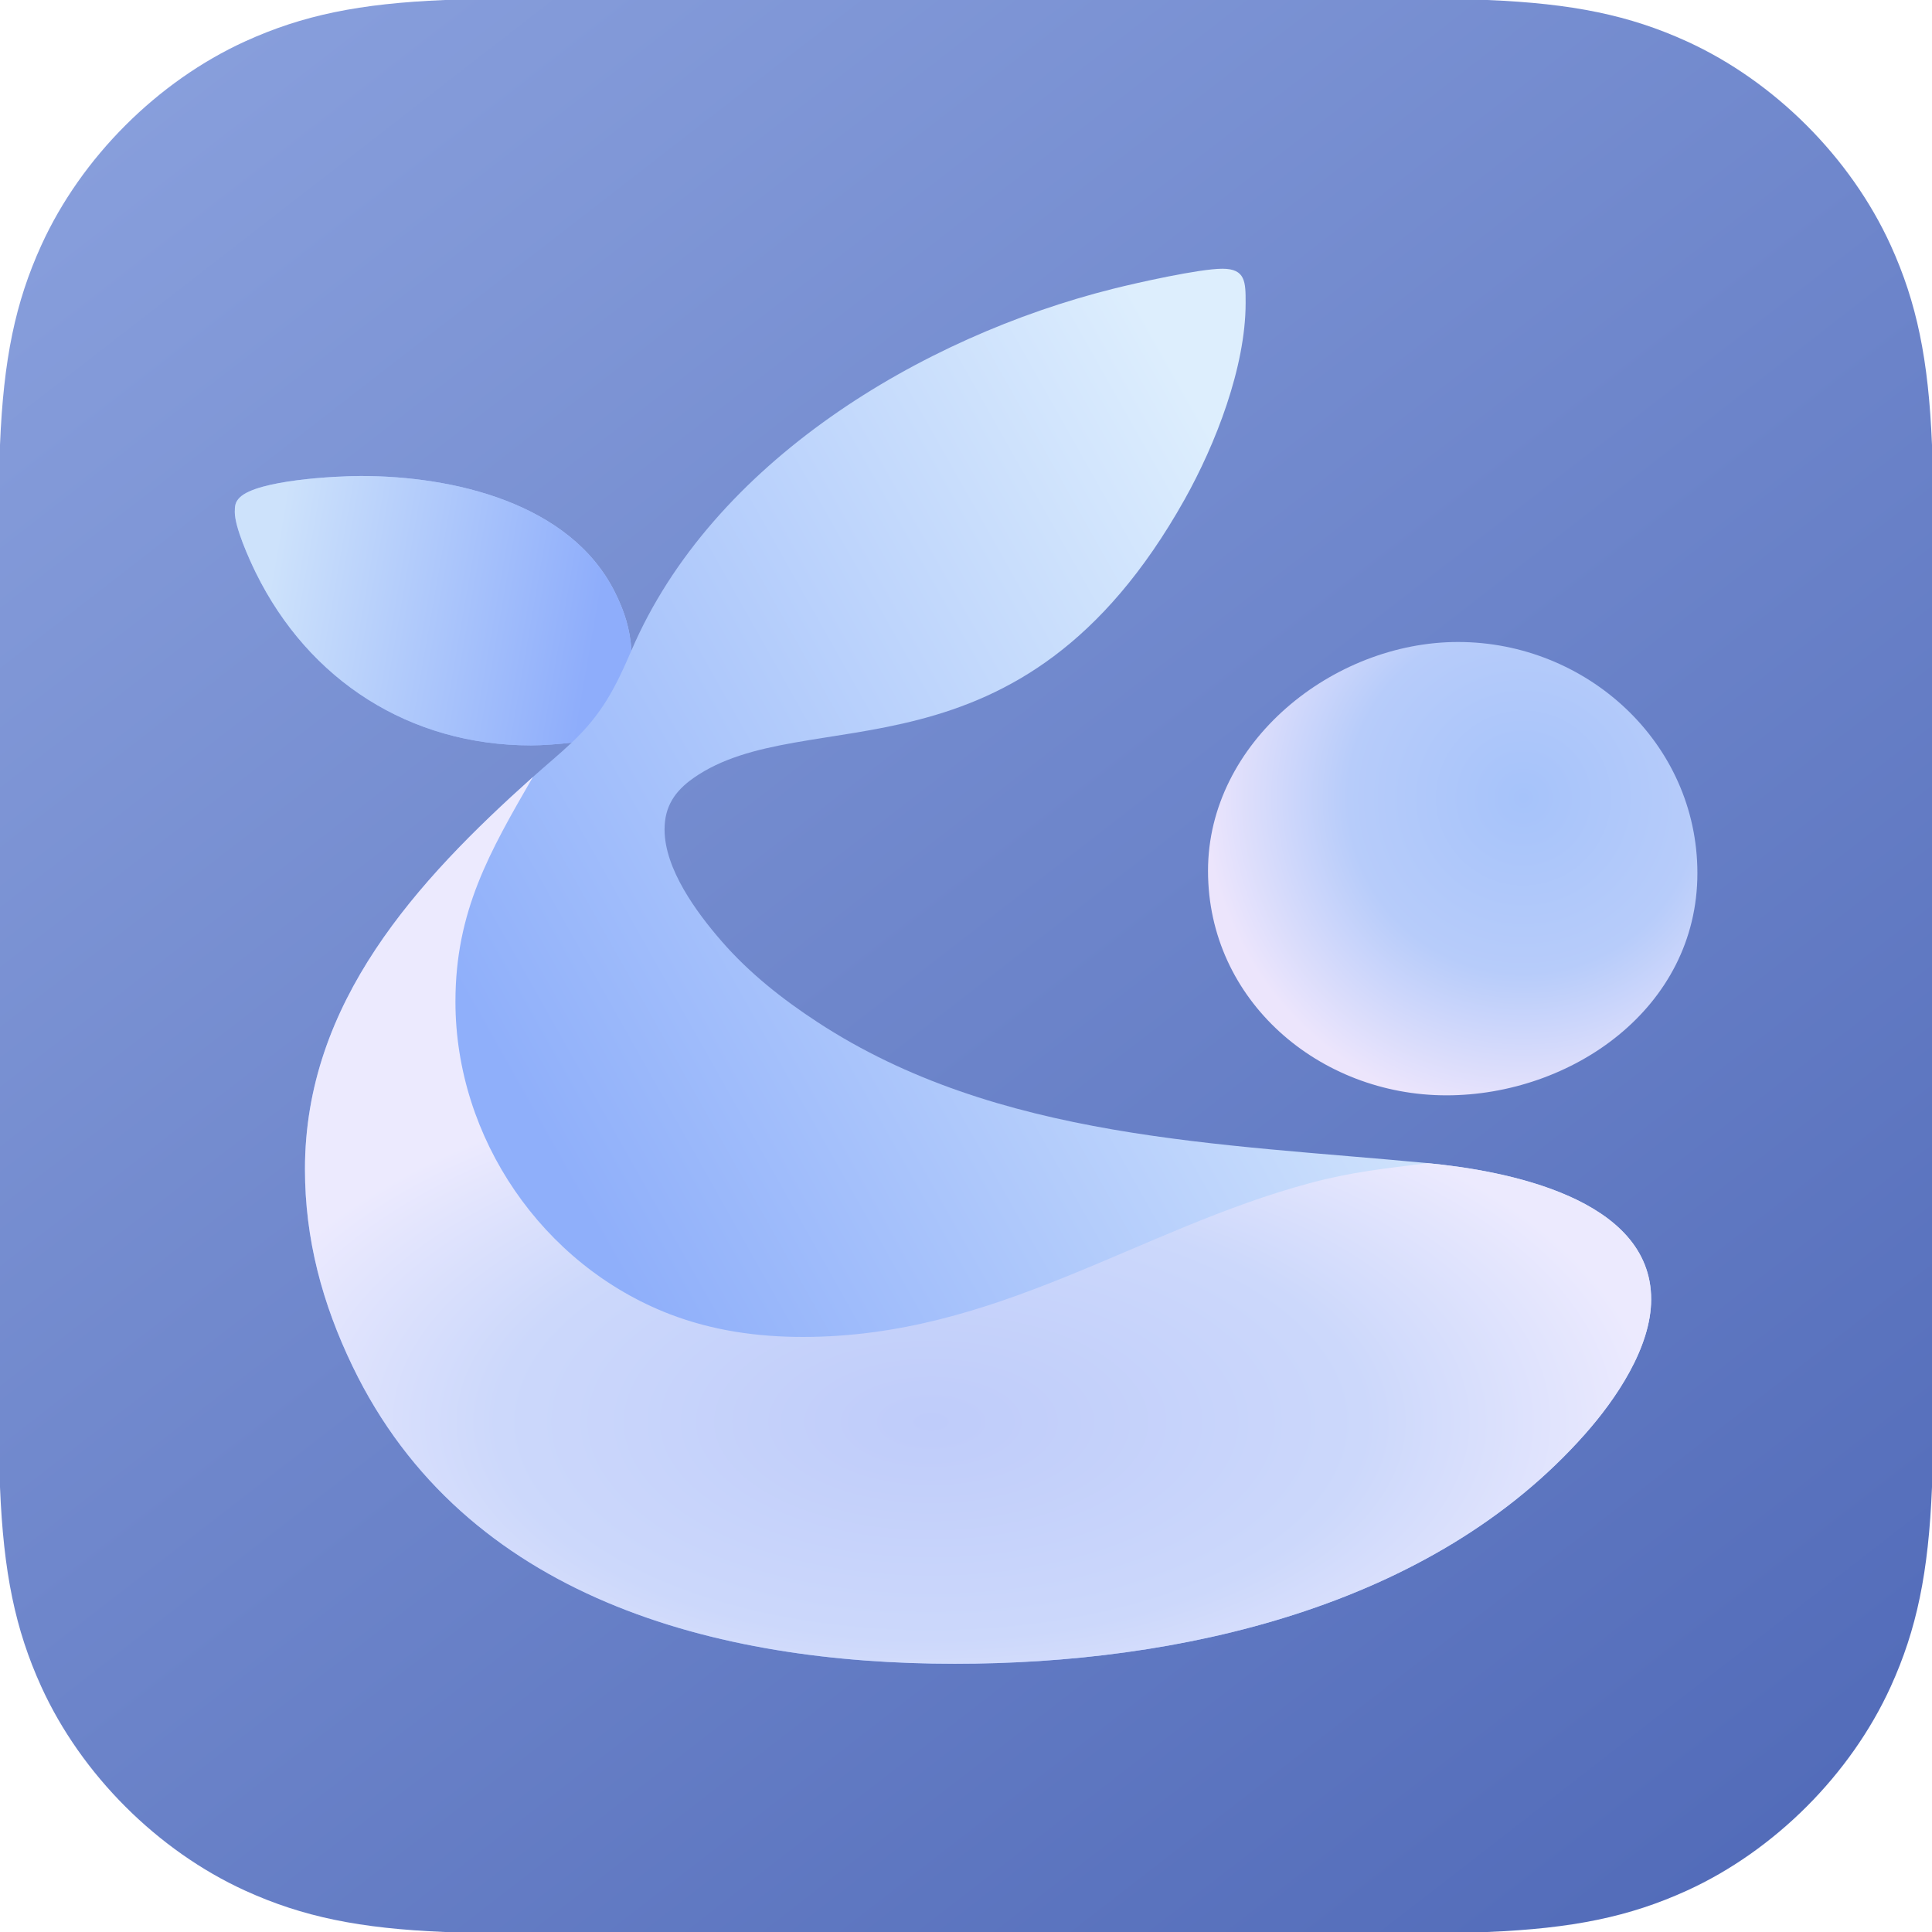
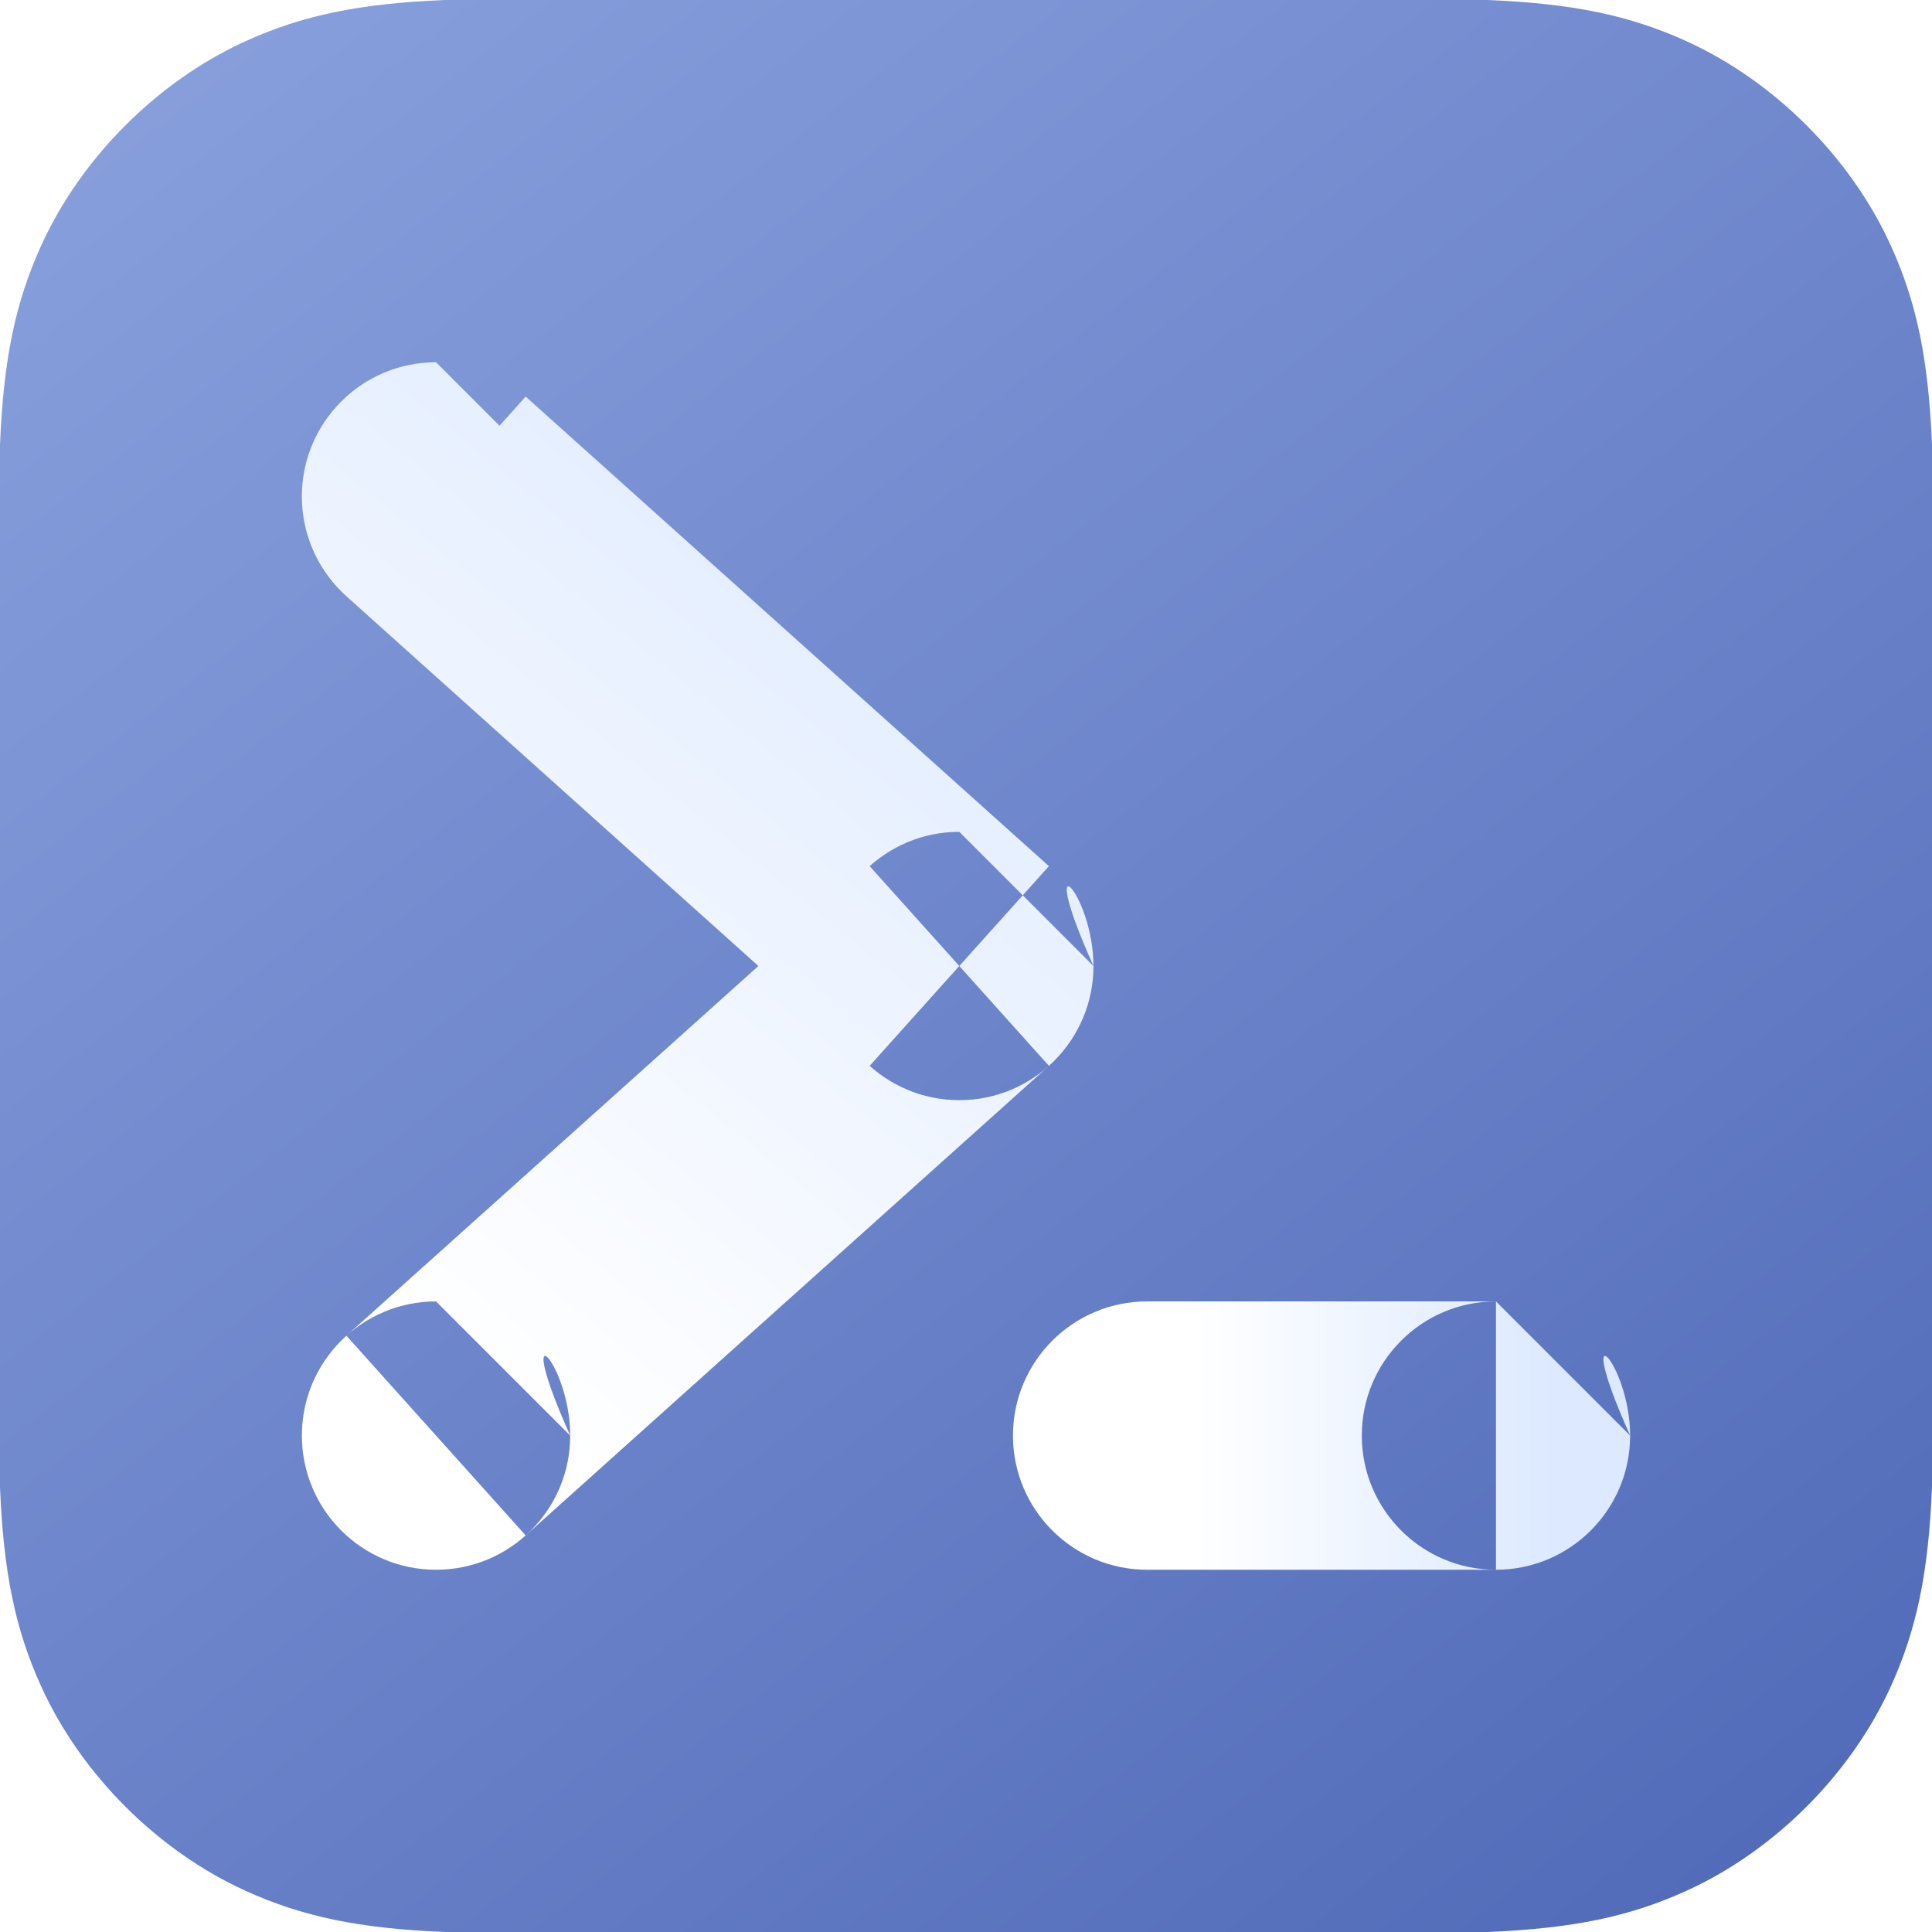
<svg xmlns="http://www.w3.org/2000/svg" viewBox="18 18 72 72">
  <defs>
    <linearGradient id="tile-bg" gradientUnits="userSpaceOnUse" x1="7.57" y1="-5.87" x2="100.43" y2="113.87">
      <stop offset="0" stop-color="#9AB0E8" />
      <stop offset="1" stop-color="#405AAD" />
    </linearGradient>
-     <linearGradient id="tail" gradientUnits="userSpaceOnUse" x1="36.3" y1="57" x2="66.5" y2="40">
-       <stop offset="0" stop-color="#8FAFFA" />
-       <stop offset="1" stop-color="#DDEEFD" />
+     <linearGradient id="tail" gradientUnits="userSpaceOnUse" x1="36" y1="70" x2="62" y2="38">
+       <stop offset="0" stop-color="#FFFFFF" />
+       <stop offset="1" stop-color="#DCE9FF" />
    </linearGradient>
-     <linearGradient id="fin" gradientUnits="userSpaceOnUse" x1="40.2" y1="41.5" x2="28.1" y2="39.4">
-       <stop offset="0" stop-color="#8EADFB" />
-       <stop offset="1" stop-color="#CDE2FB" />
+     <linearGradient id="fin" gradientUnits="userSpaceOnUse" x1="36" y1="70" x2="62" y2="38">
+       <stop offset="0" stop-color="#FFFFFF" />
+       <stop offset="1" stop-color="#DCE9FF" />
    </linearGradient>
-     <radialGradient id="belly" gradientUnits="userSpaceOnUse" cx="0" cy="0" r="1" gradientTransform="matrix(27 0 0 13.5 52.7 71)">
-       <stop offset="0" stop-color="#BFCCFA" />
-       <stop offset="0.6" stop-color="#CCD8FB" />
-       <stop offset="1" stop-color="#ECEAFE" />
+     <radialGradient id="belly" gradientUnits="userSpaceOnUse" cx="54" cy="54" r="30">
+       <stop offset="0" stop-color="#EAF2FF" />
+       <stop offset="1" stop-color="#EAF2FF" />
    </radialGradient>
-     <radialGradient id="bubble" gradientUnits="userSpaceOnUse" cx="74.773" cy="47.737" r="11.858">
-       <stop offset="0" stop-color="#A6C3FA" />
-       <stop offset="0.55" stop-color="#B7CCFA" />
-       <stop offset="1" stop-color="#ECE5FC" />
-     </radialGradient>
+     <linearGradient id="bubble" gradientUnits="userSpaceOnUse" x1="62.5" y1="71.5" x2="76" y2="71.5">
+       <stop offset="0" stop-color="#FFFFFF" />
+       <stop offset="1" stop-color="#DCE9FF" />
+     </linearGradient>
  </defs>
  <path id="tile" fill="url(#tile-bg)" d="M34.58 18C31.39 18.13 29.27 18.57 27.14 19.54C23.87 21.03 21.03 23.87 19.54 27.14C18.57 29.27 18.13 31.39 18 34.58C18 34.58 18 73.42 18 73.42C18.13 76.61 18.57 78.73 19.54 80.86C21.03 84.13 23.87 86.97 27.14 88.46C29.27 89.43 31.39 89.87 34.58 90C34.58 90 73.42 90 73.42 90C76.61 89.87 78.73 89.43 80.86 88.46C84.13 86.97 86.97 84.13 88.46 80.86C89.43 78.73 89.87 76.61 90 73.42C90 73.42 90 34.58 90 34.58C89.87 31.39 89.43 29.27 88.46 27.14C86.97 23.87 84.13 21.03 80.86 19.54C78.73 18.57 76.61 18.13 73.42 18C73.42 18 34.58 18 34.58 18Z" />
-   <path id="body" fill="url(#tail)" d="M41.533 42.237C44.542 35.225 52.318 30.559 59.471 28.765C60.371 28.538 62.707 28.015 63.555 28.015C64.422 28.015 64.421 28.514 64.421 29.29C64.421 31.68 63.303 34.553 62.143 36.621C55.998 47.579 48.019 44.056 43.838 46.999C43.15 47.483 42.766 48.054 42.766 48.912C42.766 50.39 43.965 52.011 44.897 53.082C45.928 54.267 47.16 55.238 48.469 56.094C55.176 60.483 63.472 60.609 71.206 61.347C74.082 61.621 79.534 62.636 79.534 66.422C79.534 68.215 78.222 70.141 77.075 71.438C71.344 77.92 61.895 80.004 53.58 80.004C44.713 80.004 35.314 77.576 31.142 68.924C30.012 66.582 29.365 64.181 29.365 61.571C29.365 55.356 33.535 50.83 37.86 46.956C38.345 46.522 38.831 46.123 39.305 45.676C38.855 45.728 38.235 45.778 37.786 45.778C33.274 45.778 29.511 43.364 27.53 39.337C27.273 38.812 26.75 37.645 26.75 37.084C26.75 36.858 26.762 36.709 26.938 36.537C27.598 35.893 30.489 35.739 31.449 35.739C34.863 35.739 39.247 36.73 40.913 40.064C41.275 40.789 41.476 41.422 41.533 42.237Z" />
-   <path id="fin-layer" fill="url(#fin)" d="M39.305 45.676C38.855 45.728 38.235 45.778 37.786 45.778C33.274 45.778 29.511 43.364 27.53 39.337C27.273 38.812 26.75 37.645 26.75 37.084C26.75 36.858 26.762 36.709 26.938 36.537C27.598 35.893 30.489 35.739 31.449 35.739C34.863 35.739 39.247 36.73 40.913 40.064C41.275 40.789 41.476 41.422 41.533 42.237C40.939 43.623 40.431 44.616 39.305 45.676Z" />
-   <path id="belly-layer" fill="url(#belly)" d="M71.206 61.347C74.082 61.621 79.534 62.636 79.534 66.422C79.534 68.215 78.222 70.141 77.075 71.438C71.344 77.92 61.895 80.004 53.58 80.004C44.713 80.004 35.314 77.576 31.142 68.924C30.012 66.582 29.365 64.181 29.365 61.571C29.365 55.356 33.535 50.83 37.86 46.956C36.25 49.744 34.973 51.951 34.973 55.33C34.973 60.404 38.211 65.143 42.955 66.973C44.549 67.587 46.222 67.824 47.922 67.824C55.125 67.824 60.394 63.817 66.806 62.094C68.398 61.666 69.588 61.553 71.206 61.347Z" />
-   <path id="bubble-layer" fill="url(#bubble)" d="M72.336 41.925C77.122 41.925 81.257 45.674 81.257 50.54C81.257 55.583 76.554 58.82 71.902 58.82C67.179 58.82 63.019 55.302 63.019 50.453C63.019 45.66 67.675 41.925 72.336 41.925Z" />
+   <path id="body" fill="url(#tail)" d="M30.91 40.221C37.41 46.055 43.91 51.888 50.41 57.721C52.637 55.24 54.863 52.76 57.09 50.279C50.59 44.445 44.09 38.612 37.59 32.779C35.363 35.26 33.137 37.74 30.91 40.221ZM50.41 50.279C43.91 56.112 37.41 61.945 30.91 67.779C33.137 70.26 35.363 72.74 37.59 75.221C44.09 69.388 50.59 63.555 57.09 57.721C54.863 55.24 52.637 52.76 50.41 50.279ZM39.25 36.5C37.011 31.5 39.25 33.739 39.25 36.5C39.25 39.261 37.011 41.5 34.25 41.5C31.489 41.5 29.25 39.261 29.25 36.5C29.25 33.739 31.489 31.5 34.25 31.5ZM39.25 71.5C37.011 66.5 39.25 68.739 39.25 71.5C39.25 74.261 37.011 76.5 34.25 76.5C31.489 76.5 29.25 74.261 29.25 71.5C29.25 68.739 31.489 66.5 34.25 66.5ZM39.25 36.5C37.011 31.5 39.25 33.739 39.25 36.5C39.25 39.261 37.011 41.5 34.25 41.5C31.489 41.5 29.25 39.261 29.25 36.5C29.25 33.739 31.489 31.5 34.25 31.5ZM58.75 54C56.511 49 58.75 51.239 58.75 54C58.75 56.761 56.511 59 53.75 59C50.989 59 48.75 56.761 48.75 54C48.75 51.239 50.989 49 53.75 49Z" />
+   <path id="fin-layer" fill="url(#fin)" d="M54 54Z" />
+   <path id="belly-layer" fill="url(#belly)" d="M54 54Z" />
+   <path id="bubble-layer" fill="url(#bubble)" d="M60.75 76.5C65.083 76.5 69.417 76.5 73.75 76.5C73.75 73.167 73.75 69.833 73.75 66.5C69.417 66.5 65.083 66.5 60.75 66.5C60.75 69.833 60.75 73.167 60.75 76.5ZM65.75 71.5C63.511 66.5 65.75 68.739 65.75 71.5C65.75 74.261 63.511 76.5 60.75 76.5C57.989 76.5 55.75 74.261 55.75 71.5C55.75 68.739 57.989 66.5 60.75 66.5ZM78.75 71.5C76.511 66.5 78.75 68.739 78.75 71.5C78.75 74.261 76.511 76.5 73.75 76.5C70.989 76.5 68.75 74.261 68.75 71.5C68.75 68.739 70.989 66.5 73.75 66.5ZM65.75 71.5C63.511 66.5 65.75 68.739 65.75 71.5C65.75 74.261 63.511 76.5 60.75 76.5C57.989 76.5 55.75 74.261 55.75 71.5C55.75 68.739 57.989 66.5 60.75 66.5Z" />
</svg>
